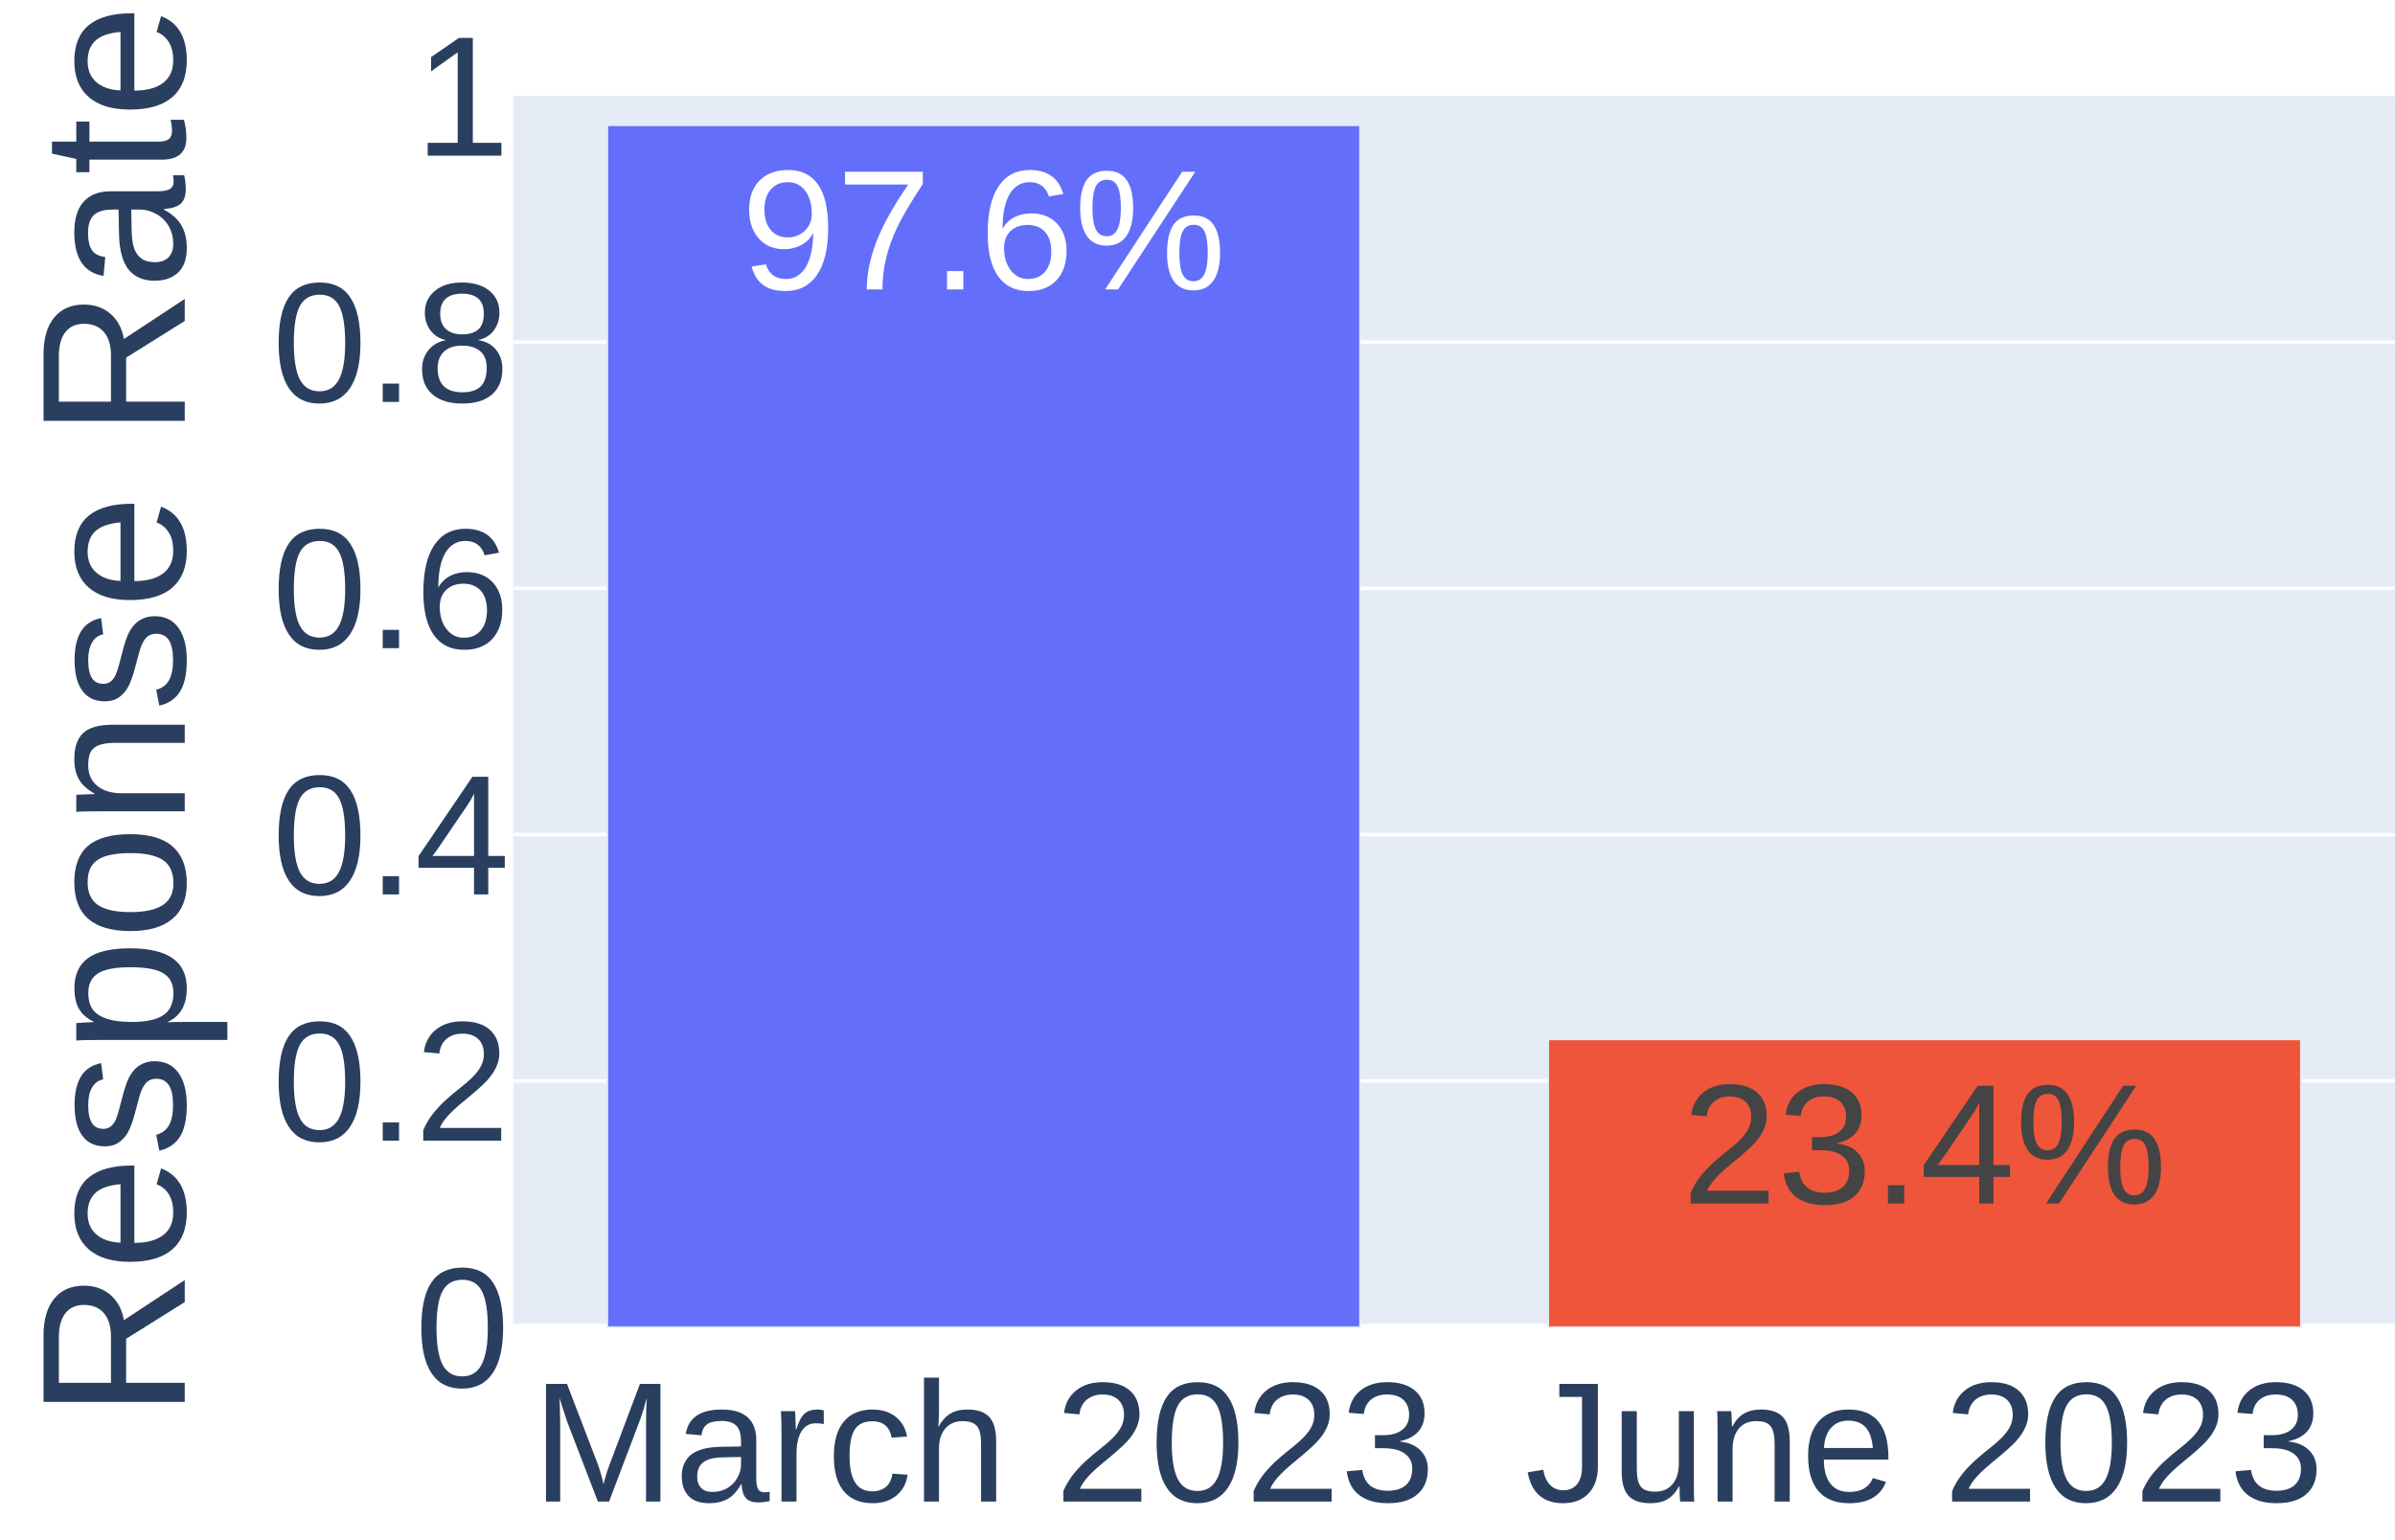
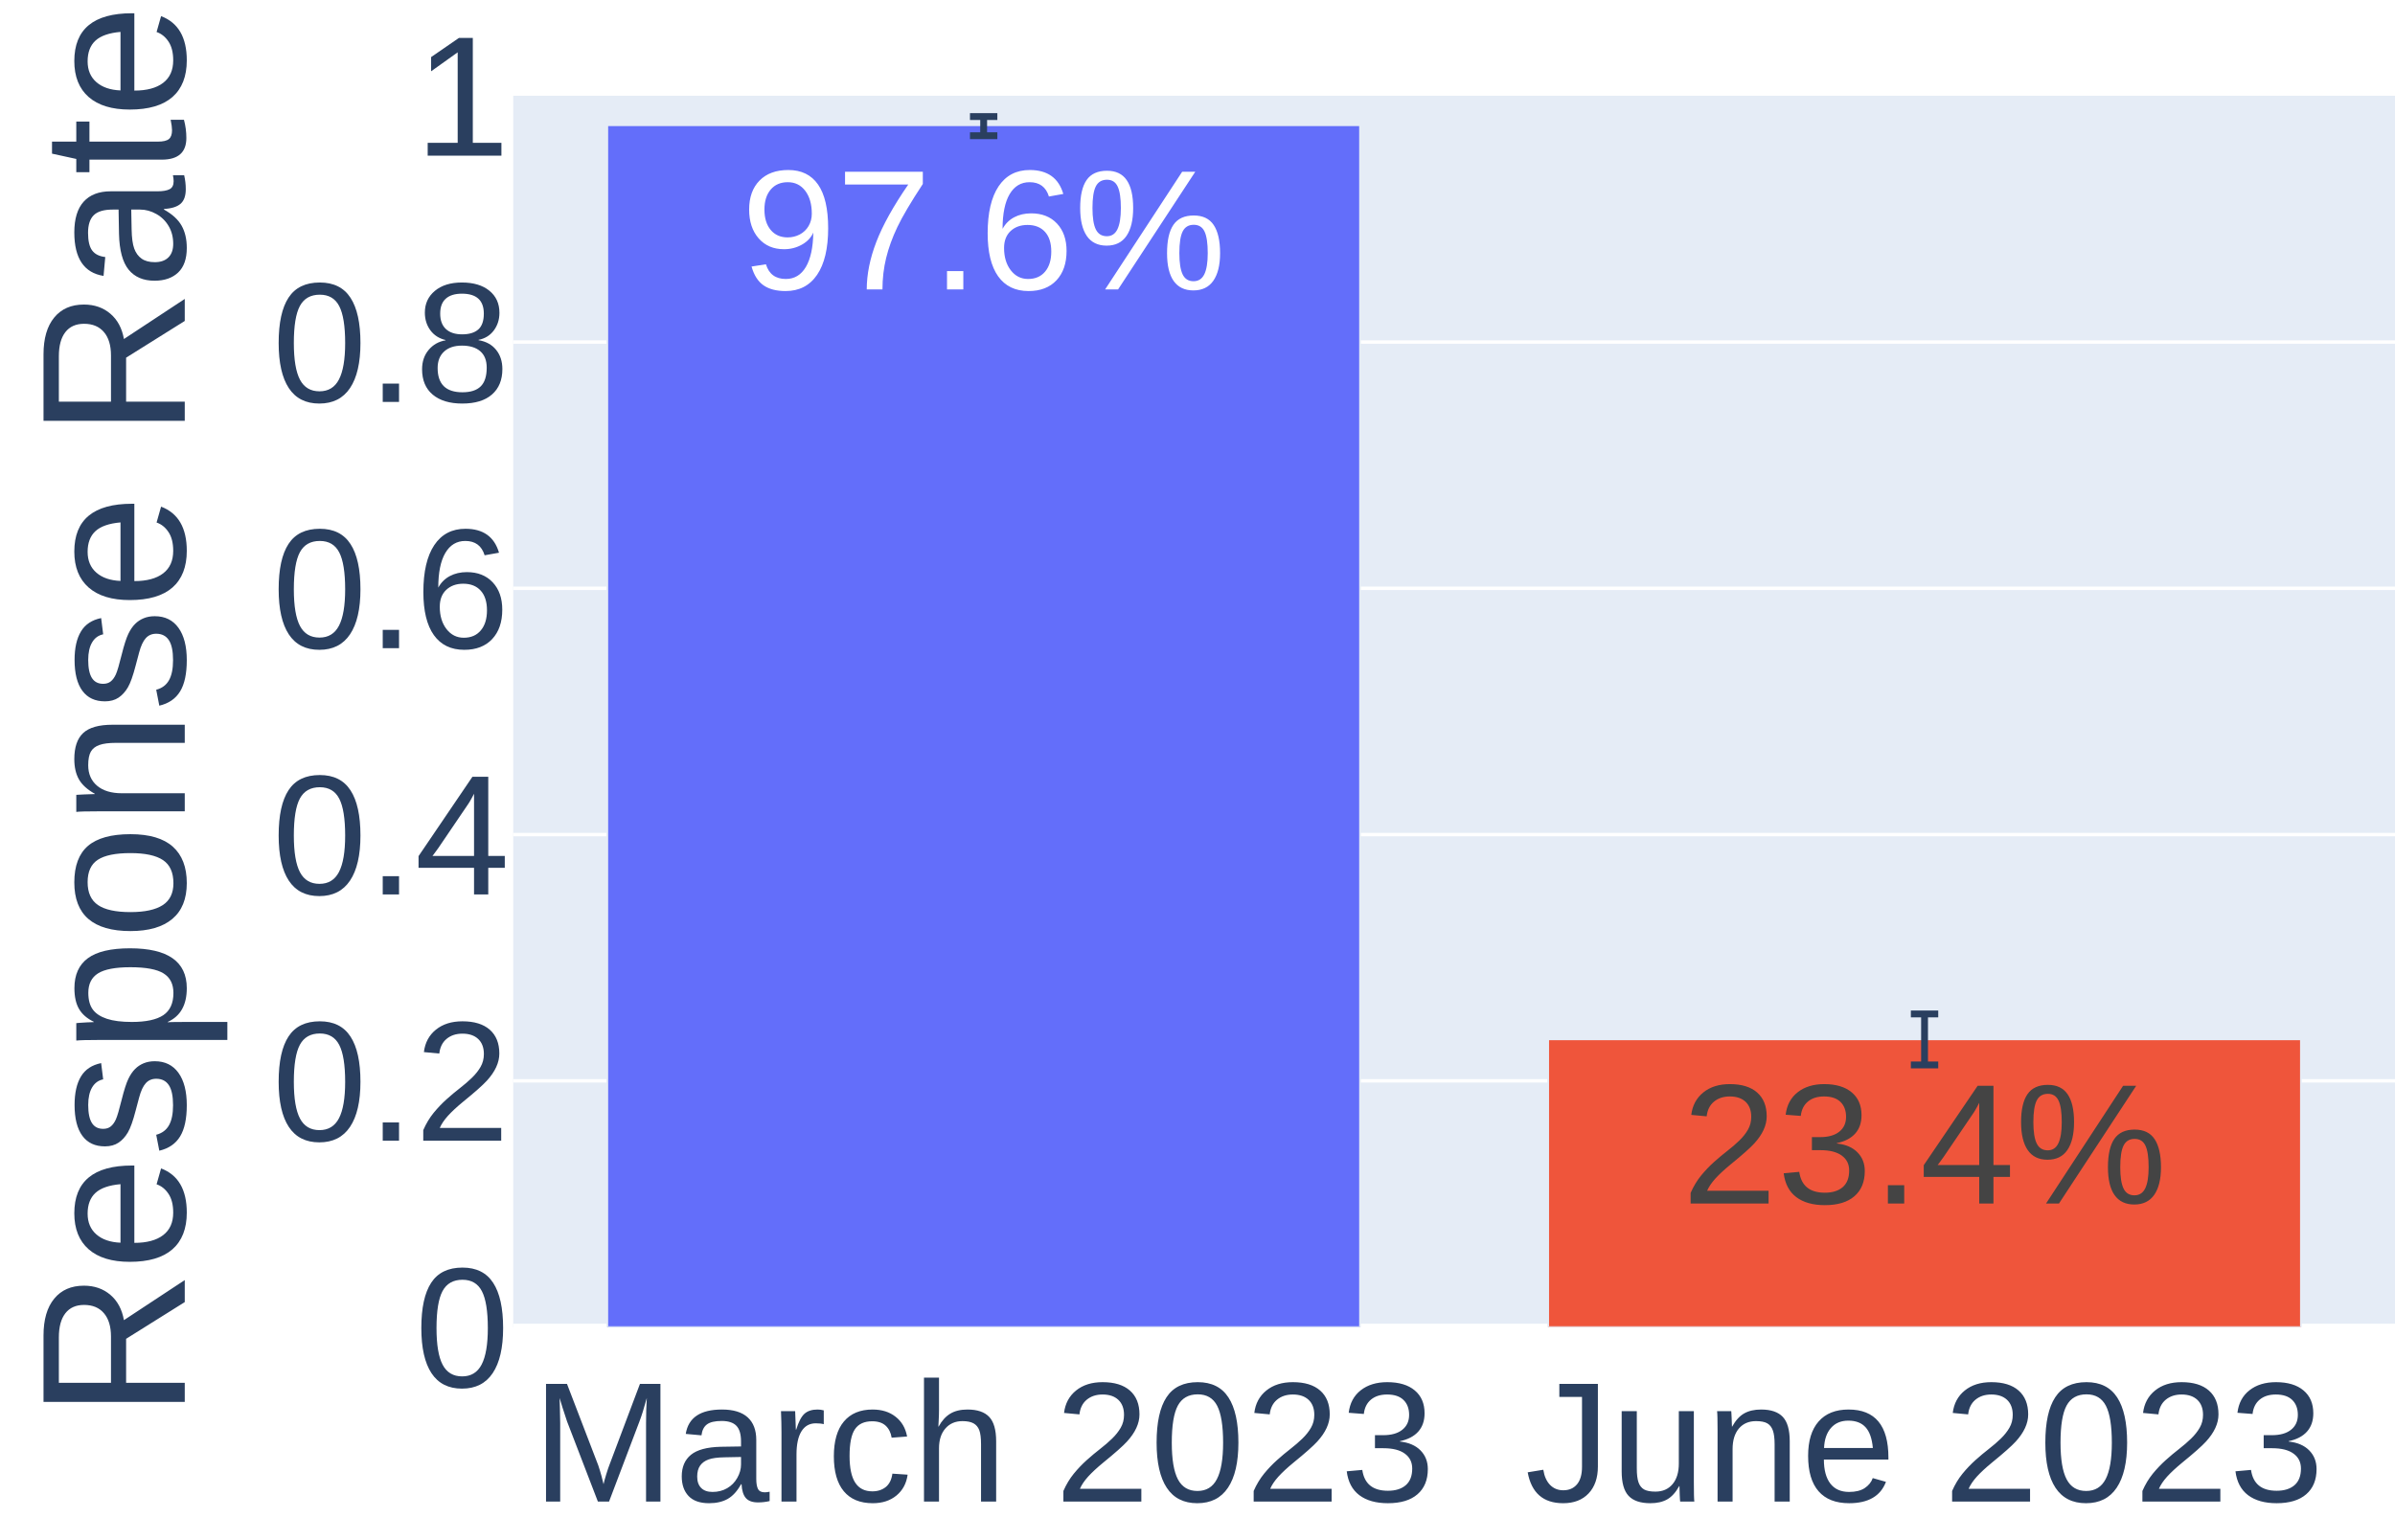
<svg xmlns="http://www.w3.org/2000/svg" class="main-svg" width="700" height="450" style="" viewBox="0 0 700 450">
  <rect x="0" y="0" width="700" height="450" style="fill: rgb(255, 255, 255); fill-opacity: 1;" />
-   <defs id="defs-a17644">
+   <defs id="defs-0e91cd">
    <g class="clips">
-       <clipPath id="clipa17644xyplot" class="plotclip">
+       <clipPath id="clip0e91cdxyplot" class="plotclip">
        <rect width="550" height="360" />
      </clipPath>
-       <clipPath class="axesclip" id="clipa17644x">
+       <clipPath class="axesclip" id="clip0e91cdx">
        <rect x="150" y="0" width="550" height="450" />
      </clipPath>
-       <clipPath class="axesclip" id="clipa17644y">
+       <clipPath class="axesclip" id="clip0e91cdy">
        <rect x="0" y="28" width="700" height="360" />
      </clipPath>
-       <clipPath class="axesclip" id="clipa17644xy">
+       <clipPath class="axesclip" id="clip0e91cdxy">
        <rect x="150" y="28" width="550" height="360" />
      </clipPath>
    </g>
    <g class="gradients" />
    <g class="patterns" />
  </defs>
  <g class="bglayer">
    <rect class="bg" x="150" y="28" width="550" height="360" style="fill: rgb(229, 236, 246); fill-opacity: 1; stroke-width: 0;" />
  </g>
  <g class="layer-below">
    <g class="imagelayer" />
    <g class="shapelayer" />
  </g>
  <g class="cartesianlayer">
    <g class="subplot xy">
      <g class="layer-subplot">
        <g class="shapelayer" />
        <g class="imagelayer" />
      </g>
      <g class="minor-gridlayer">
        <g class="x" />
        <g class="y" />
      </g>
      <g class="gridlayer">
        <g class="x" />
        <g class="y">
          <path class="ygrid crisp" transform="translate(0,316)" d="M150,0h550" style="stroke: rgb(255, 255, 255); stroke-opacity: 1; stroke-width: 1px;" />
          <path class="ygrid crisp" transform="translate(0,244)" d="M150,0h550" style="stroke: rgb(255, 255, 255); stroke-opacity: 1; stroke-width: 1px;" />
          <path class="ygrid crisp" transform="translate(0,172)" d="M150,0h550" style="stroke: rgb(255, 255, 255); stroke-opacity: 1; stroke-width: 1px;" />
          <path class="ygrid crisp" transform="translate(0,100)" d="M150,0h550" style="stroke: rgb(255, 255, 255); stroke-opacity: 1; stroke-width: 1px;" />
        </g>
      </g>
      <g class="zerolinelayer">
        <path class="yzl zl crisp" transform="translate(0,388)" d="M150,0h550" style="stroke: rgb(255, 255, 255); stroke-opacity: 1; stroke-width: 2px;" />
      </g>
      <path class="xlines-below" />
      <path class="ylines-below" />
      <g class="overlines-below" />
      <g class="xaxislayer-below" />
      <g class="yaxislayer-below" />
      <g class="overaxes-below" />
-       <g class="plot" transform="translate(150,28)" clip-path="url(#clipa17644xyplot)">
+       <g class="plot" transform="translate(150,28)" clip-path="url(#clip0e91cdxyplot)">
        <g class="barlayer mlayer">
          <g class="trace bars" style="opacity: 1;">
            <g class="points">
              <g class="point">
                <path d="M27.5,360V8.61H247.5V360Z" style="vector-effect: none; opacity: 1; stroke-width: 0.5px; fill: rgb(99, 110, 250); fill-opacity: 1; stroke: rgb(229, 236, 246); stroke-opacity: 1;" />
                <text class="bartext bartext-inside" text-anchor="middle" data-notex="1" x="0" y="0" style="font-family: Arial; font-size: 50px; fill: rgb(255, 255, 255); fill-opacity: 1; white-space: pre;" transform="translate(137.5,56.61)">97.6%</text>
              </g>
              <g class="point">
                <path d="M302.5,360V275.86H522.5V360Z" style="vector-effect: none; opacity: 1; stroke-width: 0.5px; fill: rgb(239, 85, 59); fill-opacity: 1; stroke: rgb(229, 236, 246); stroke-opacity: 1;" />
                <text class="bartext bartext-inside" text-anchor="middle" data-notex="1" x="0" y="0" style="font-family: Arial; font-size: 50px; fill: rgb(68, 68, 68); fill-opacity: 1; white-space: pre;" transform="translate(412.5,323.86)">23.4%</text>
              </g>
+             </g>
+             <g class="errorbar" style="opacity: 1;">
+               <path class="yerror" d="M133.5,6.08h8m-4,0V11.68m-4,0h8" style="vector-effect: none; stroke-width: 2px; stroke: rgb(42, 63, 95); stroke-opacity: 1;" />
+             </g>
+             <g class="errorbar" style="opacity: 1;">
+               <path class="yerror" d="M408.5,268.44h8m-4,0V283.35m-4,0h8" style="vector-effect: none; stroke-width: 2px; stroke: rgb(42, 63, 95); stroke-opacity: 1;" />
            </g>
          </g>
        </g>
      </g>
      <g class="overplot" />
      <path class="xlines-above crisp" d="M0,0" style="fill: none;" />
      <path class="ylines-above crisp" d="M0,0" style="fill: none;" />
      <g class="overlines-above" />
      <g class="xaxislayer-above">
        <g class="xtick">
          <text text-anchor="middle" x="0" y="439" transform="translate(287.5,0)" style="font-family: Arial; font-size: 50px; fill: rgb(42, 63, 95); fill-opacity: 1; white-space: pre; opacity: 1;">March 2023</text>
        </g>
        <g class="xtick">
          <text text-anchor="middle" x="0" y="439" transform="translate(562.5,0)" style="font-family: Arial; font-size: 50px; fill: rgb(42, 63, 95); fill-opacity: 1; white-space: pre; opacity: 1;">June 2023</text>
        </g>
      </g>
      <g class="yaxislayer-above">
        <g class="ytick">
          <text text-anchor="end" x="149" y="17.5" transform="translate(0,388)" style="font-family: Arial; font-size: 50px; fill: rgb(42, 63, 95); fill-opacity: 1; white-space: pre; opacity: 1;">0</text>
        </g>
        <g class="ytick">
          <text text-anchor="end" x="149" y="17.5" style="font-family: Arial; font-size: 50px; fill: rgb(42, 63, 95); fill-opacity: 1; white-space: pre; opacity: 1;" transform="translate(0,316)">0.2</text>
        </g>
        <g class="ytick">
          <text text-anchor="end" x="149" y="17.5" style="font-family: Arial; font-size: 50px; fill: rgb(42, 63, 95); fill-opacity: 1; white-space: pre; opacity: 1;" transform="translate(0,244)">0.4</text>
        </g>
        <g class="ytick">
          <text text-anchor="end" x="149" y="17.5" style="font-family: Arial; font-size: 50px; fill: rgb(42, 63, 95); fill-opacity: 1; white-space: pre; opacity: 1;" transform="translate(0,172)">0.6</text>
        </g>
        <g class="ytick">
          <text text-anchor="end" x="149" y="17.5" style="font-family: Arial; font-size: 50px; fill: rgb(42, 63, 95); fill-opacity: 1; white-space: pre; opacity: 1;" transform="translate(0,100)">0.8</text>
        </g>
        <g class="ytick">
          <text text-anchor="end" x="149" y="17.5" style="font-family: Arial; font-size: 50px; fill: rgb(42, 63, 95); fill-opacity: 1; white-space: pre; opacity: 1;" transform="translate(0,28)">1</text>
        </g>
      </g>
      <g class="overaxes-above" />
    </g>
  </g>
  <g class="polarlayer" />
  <g class="smithlayer" />
  <g class="ternarylayer" />
  <g class="geolayer" />
  <g class="funnelarealayer" />
  <g class="pielayer" />
  <g class="iciclelayer" />
  <g class="treemaplayer" />
  <g class="sunburstlayer" />
  <g class="glimages" />
-   <defs id="topdefs-a17644">
+   <defs id="topdefs-0e91cd">
    <g class="clips" />
  </defs>
  <g class="layer-above">
    <g class="imagelayer" />
    <g class="shapelayer" />
  </g>
  <g class="infolayer">
    <g class="g-gtitle" />
    <g class="g-xtitle" />
    <g class="g-ytitle" transform="translate(31.01562,0)">
      <text class="ytitle" transform="rotate(-90,22.98438,208)" x="22.984" y="208" text-anchor="middle" style="font-family: Arial; font-size: 60px; fill: rgb(42, 63, 95); opacity: 1; font-weight: normal; white-space: pre;">Response Rate</text>
    </g>
  </g>
</svg>
